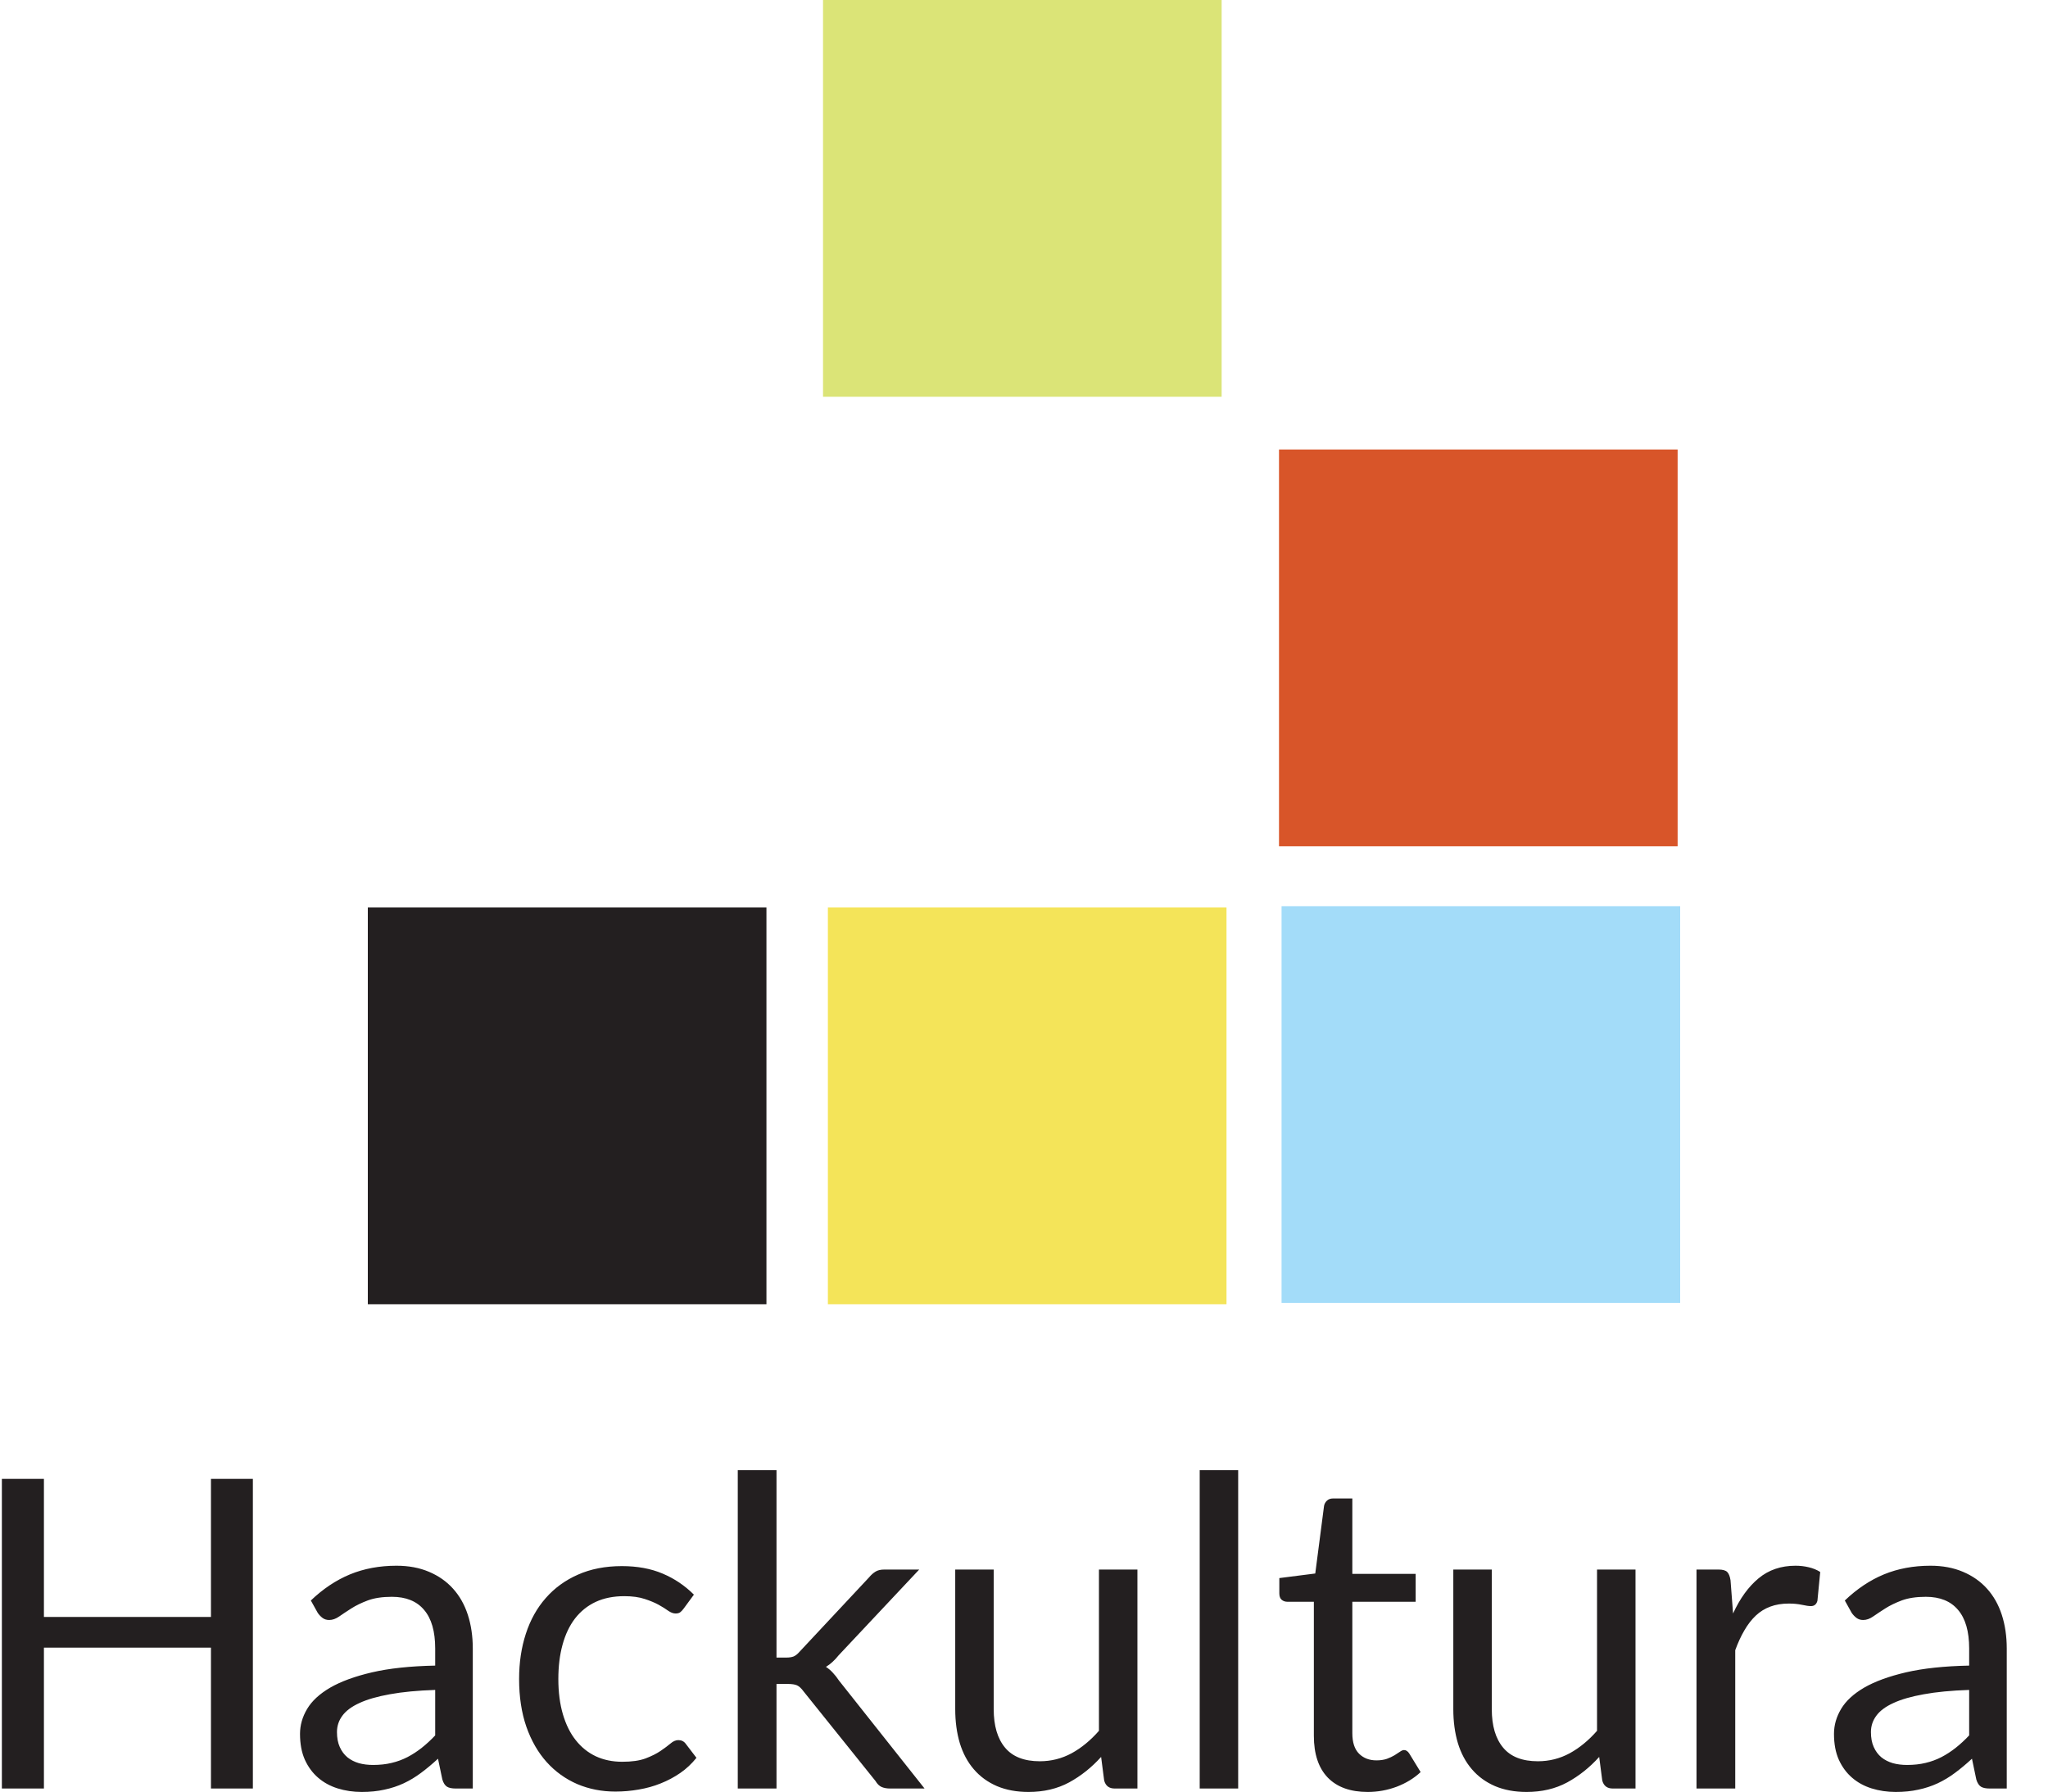
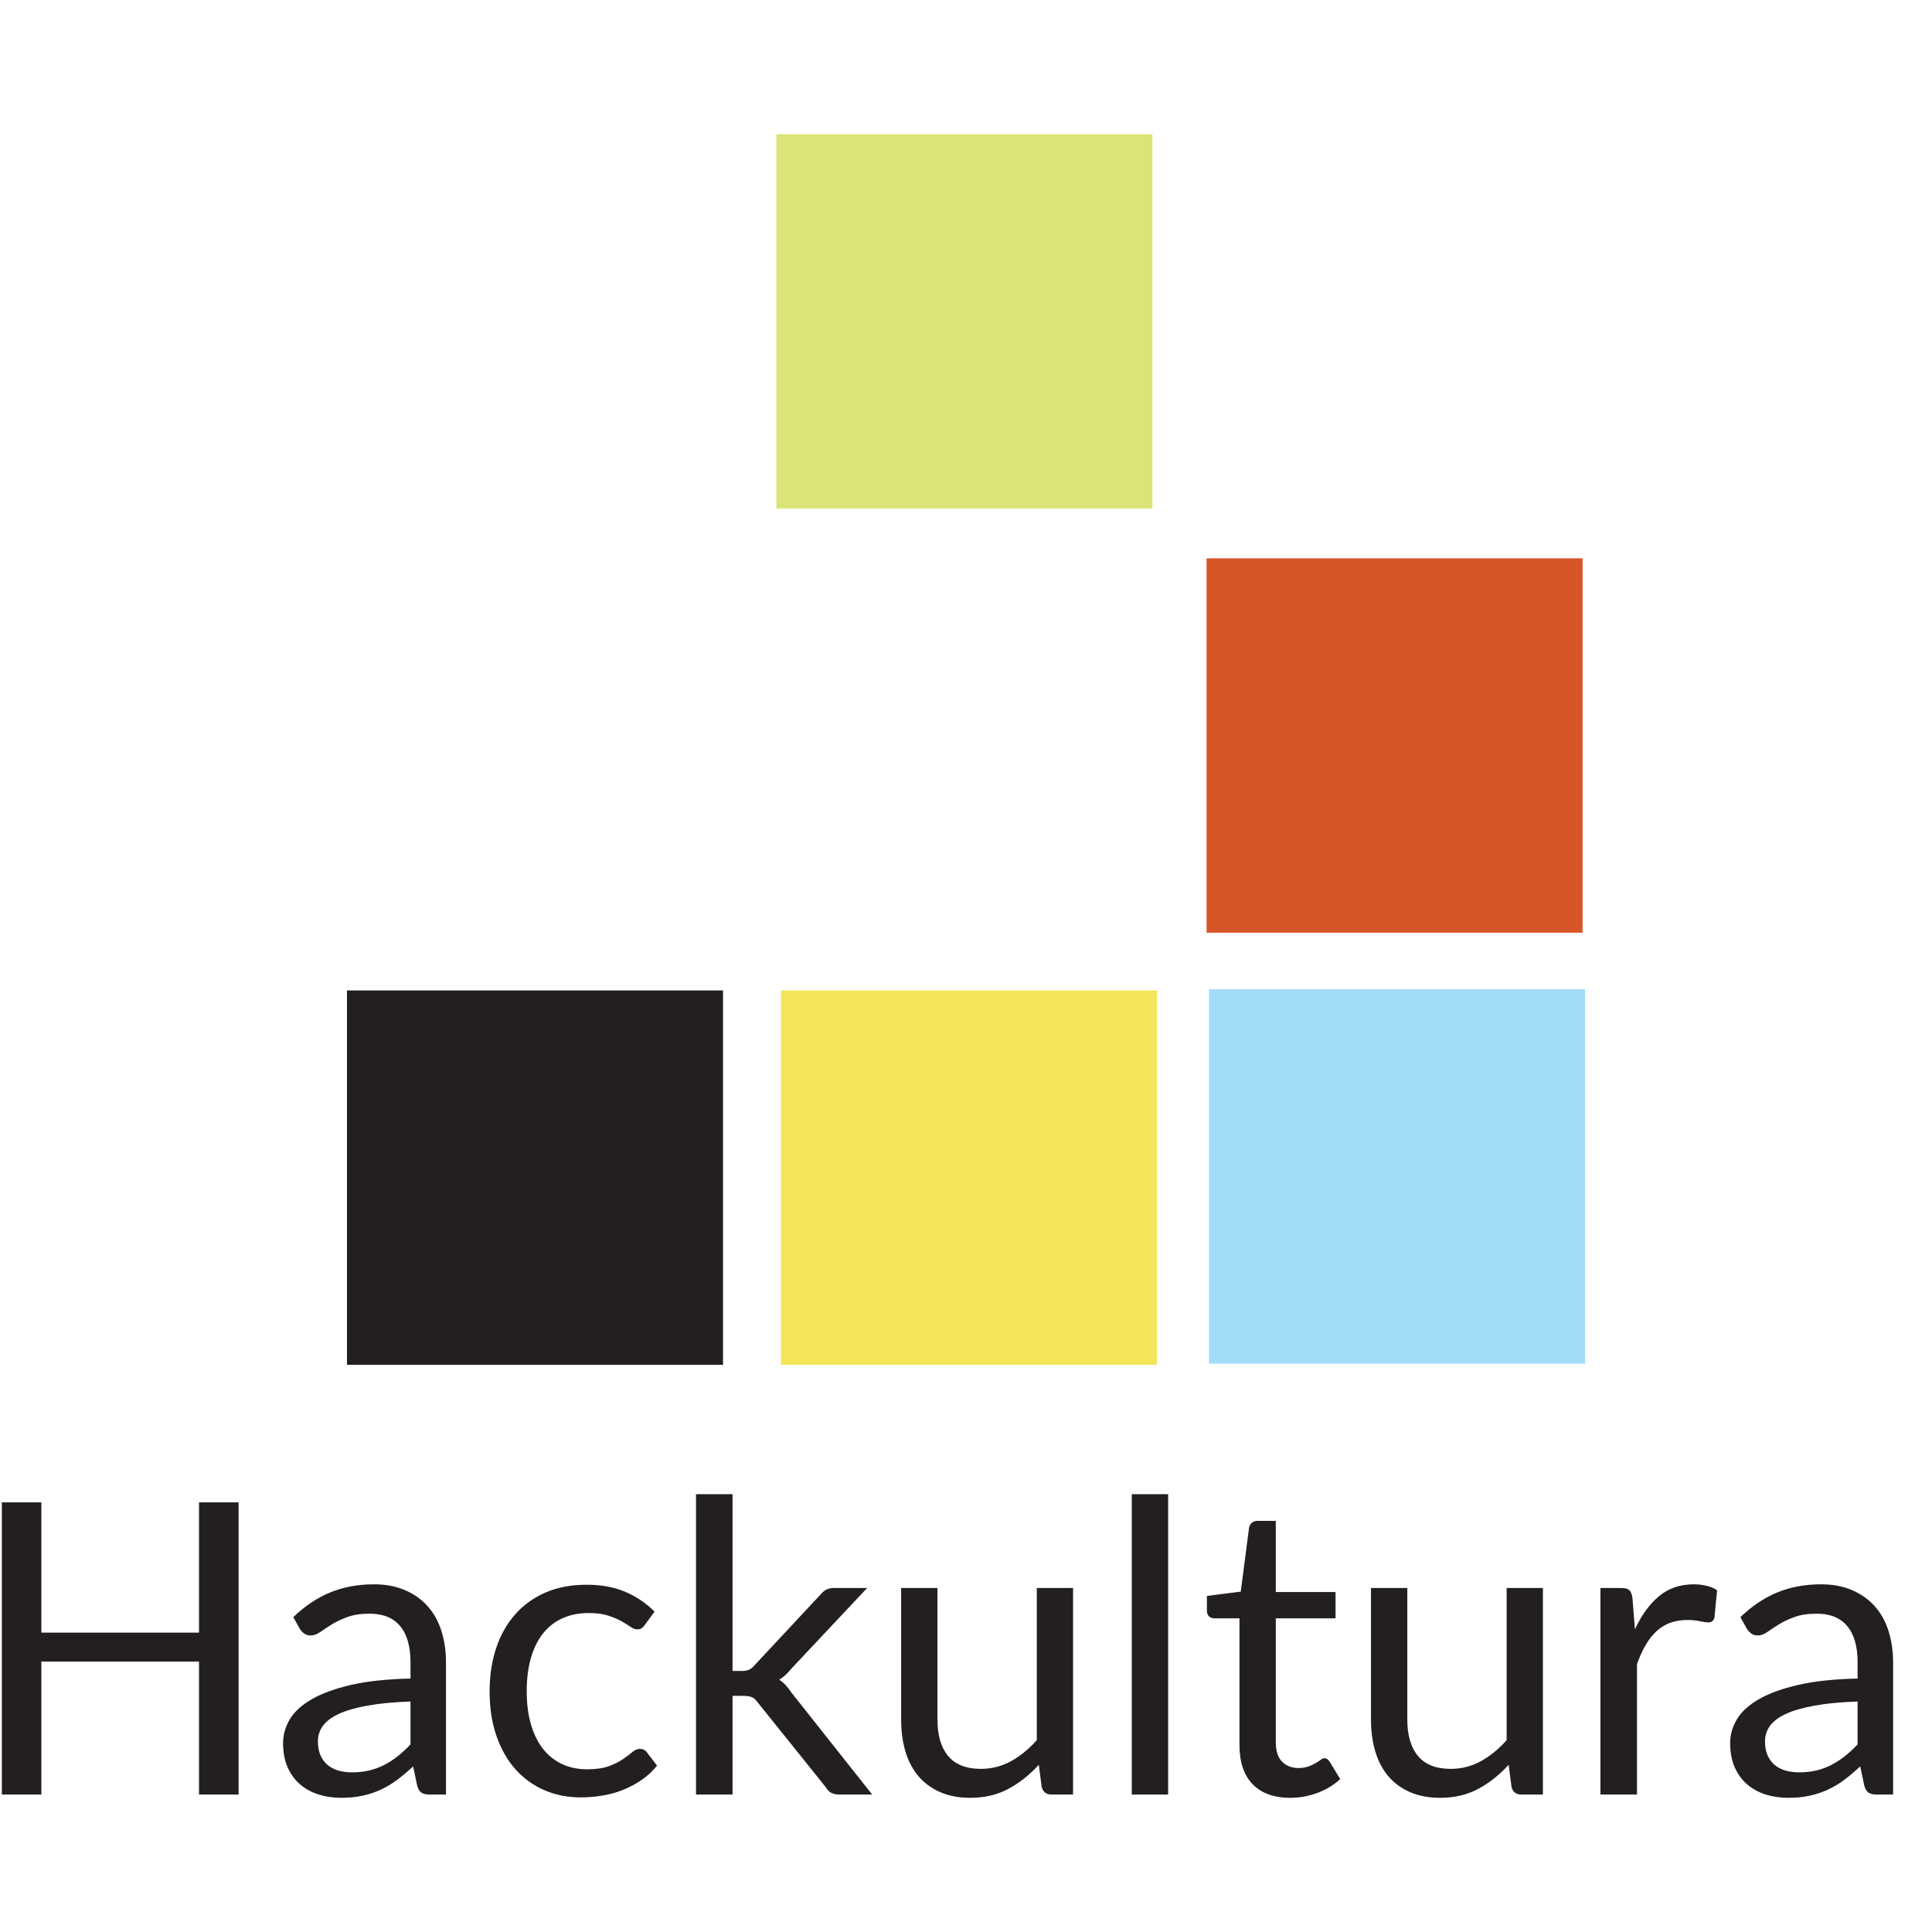
- <svg xmlns="http://www.w3.org/2000/svg" width="120.069mm" height="105.083mm" viewBox="0 0 425.441 372.34" id="svg3550" version="1.1">
+ <svg xmlns="http://www.w3.org/2000/svg" width="120.069mm" height="120.069mm" viewBox="0 0 425.441 425.441" id="svg3550" version="1.1">
  <defs id="defs3552" />
-   <g id="layer1" transform="translate(-208.708,-136.7442)">
-     <g id="g4317" transform="matrix(1.693935,0,0,1.693935,-179.2571,-330.9788)">
-       <g transform="matrix(0.4560839,0,0,0.4560839,129.4435,105.6035)" id="g4291">
+   <g id="layer1" transform="translate(-208.708,-83.64258)">
+     <g id="g3352" transform="translate(-5.7213849e-6,0.4491854)">
+       <g transform="matrix(0.7725766,0,0,0.7725766,40.01179,-176.0933)" id="g4291">
        <g id="g4280" transform="matrix(1.593528,0,0,1.593528,494.3708,375.9974)">
          <rect y="-1.34" x="-34.336" height="66.966" width="67.262" id="rect3336" style="fill:#dbe477;fill-opacity:1;fill-rule:evenodd;stroke:none;stroke-width:1px;stroke-linecap:butt;stroke-linejoin:miter;stroke-opacity:1" />
          <rect style="fill:#d85529;fill-opacity:1;fill-rule:evenodd;stroke:none;stroke-width:1px;stroke-linecap:butt;stroke-linejoin:miter;stroke-opacity:1" id="rect4272" width="67.262" height="66.966" x="42.604" y="74.522" />
          <rect y="151.6" x="43.035" height="66.966" width="67.262" id="rect4274" style="fill:#a3dcf9;fill-opacity:1;fill-rule:evenodd;stroke:none;stroke-width:1px;stroke-linecap:butt;stroke-linejoin:miter;stroke-opacity:1" />
          <rect style="fill:#f4e459;fill-opacity:1;fill-rule:evenodd;stroke:none;stroke-width:1px;stroke-linecap:butt;stroke-linejoin:miter;stroke-opacity:1" id="rect4276" width="67.262" height="66.966" x="-33.517" y="151.815" />
          <rect y="151.815" x="-111.146" height="66.966" width="67.262" id="rect4278" style="fill:#231f20;fill-opacity:1;fill-rule:evenodd;stroke:none;stroke-width:1px;stroke-linecap:butt;stroke-linejoin:miter;stroke-opacity:1" />
        </g>
      </g>
-       <text id="text4287" y="495.5" x="224.419" style="font-style:normal;font-variant:normal;font-weight:normal;font-stretch:normal;font-size:53.021px;line-height:125%;font-family:Lato;-inkscape-font-specification:Lato;letter-spacing:0px;word-spacing:0px;fill:#231f20;fill-opacity:1;stroke:none;stroke-width:1px;stroke-linecap:butt;stroke-linejoin:miter;stroke-opacity:1" xml:space="preserve">
-         <tspan y="495.5" x="224.419" id="tspan4289">Hackultura</tspan>
+       <text id="text4287" y="478.365" x="200.894" style="font-style:normal;font-variant:normal;font-weight:normal;font-stretch:normal;font-size:89.814px;line-height:125%;font-family:Lato;-inkscape-font-specification:Lato;letter-spacing:0px;word-spacing:0px;fill:#231f20;fill-opacity:1;stroke:none;stroke-width:1px;stroke-linecap:butt;stroke-linejoin:miter;stroke-opacity:1" xml:space="preserve">
+         <tspan y="478.365" x="200.894" id="tspan4289">Hackultura</tspan>
      </text>
    </g>
  </g>
</svg>
